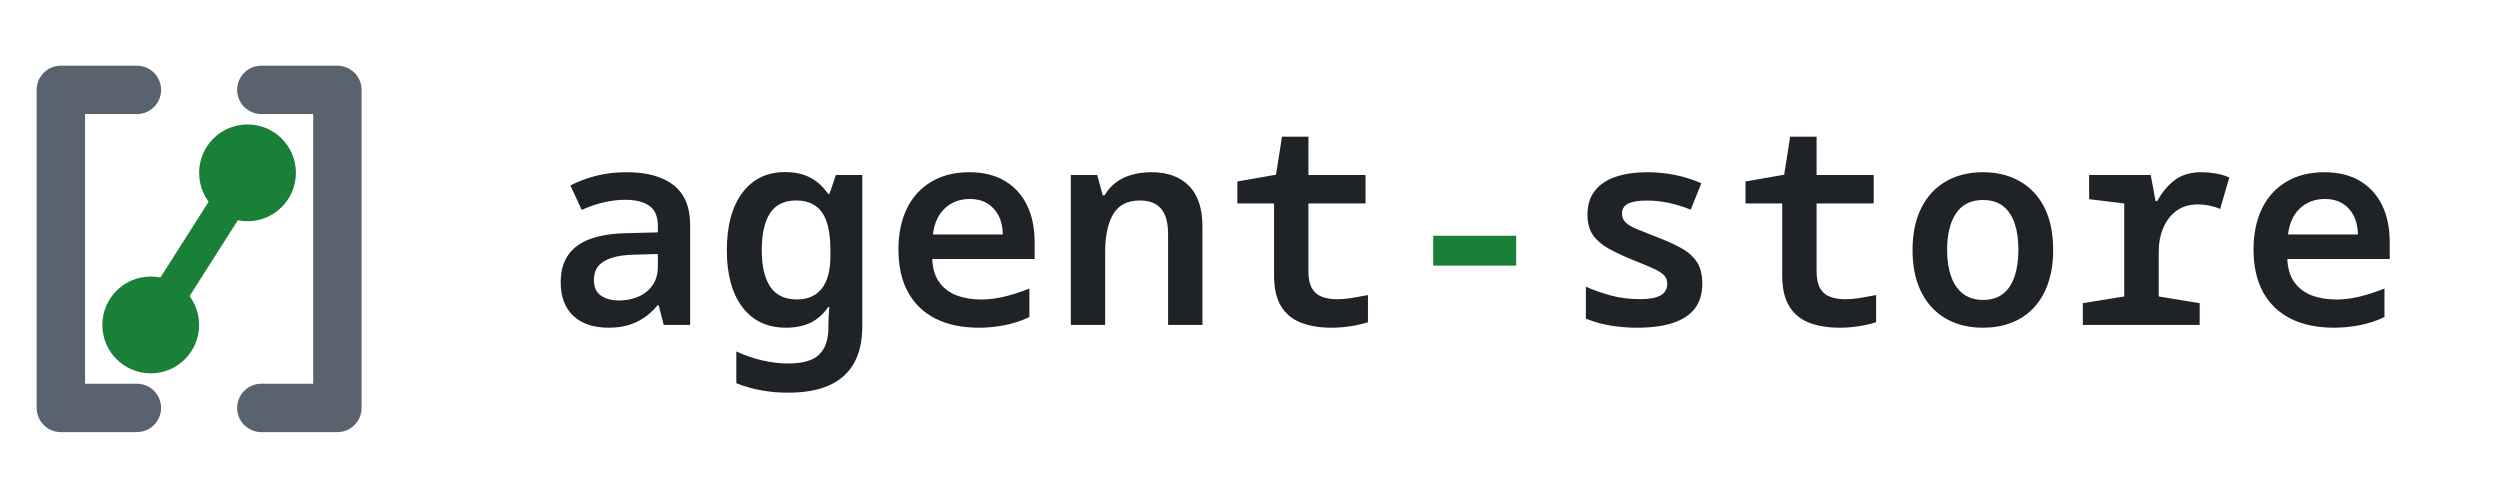
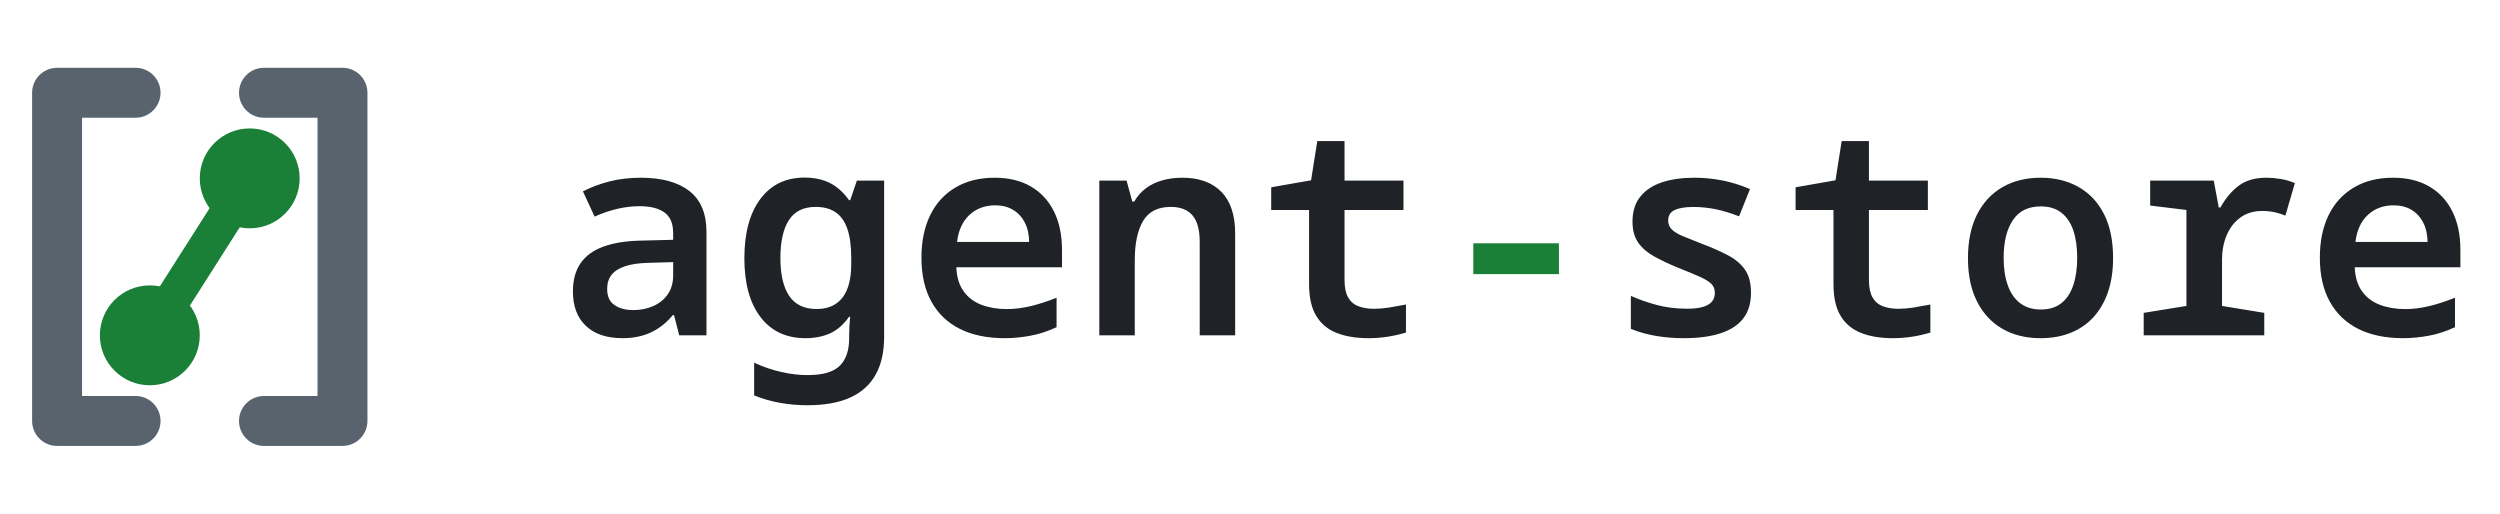
- <svg xmlns="http://www.w3.org/2000/svg" width="452" height="90" viewBox="0 0 360 72" role="img" aria-label="agent-store">
+ <svg xmlns="http://www.w3.org/2000/svg" width="438" height="90" viewBox="0 0 350.4 72" role="img" aria-label="agent-store">
  <style>
    .ink { fill: #1f2328; }
    .soft { stroke: #59636e; }
    .accent { fill: #1a7f37; }
    .link { stroke: #1a7f37; }
    @media (prefers-color-scheme: dark) {
      .ink { fill: #f0f6fc; }
      .soft { stroke: #9198a1; }
      .accent { fill: #3fb950; }
      .link { stroke: #3fb950; }
    }
  </style>
  <g transform="translate(-4 4)">
    <path class="soft" d="M23 9 H12 V55 H23" fill="none" stroke-width="7" stroke-linecap="round" stroke-linejoin="round" />
    <path class="soft" d="M41 9 H52 V55 H41" fill="none" stroke-width="7" stroke-linecap="round" stroke-linejoin="round" />
    <line class="link" x1="25" y1="43" x2="39" y2="21" stroke-width="5" />
    <circle class="accent" cx="25" cy="43" r="7" />
    <circle class="accent" cx="39" cy="21" r="7" />
  </g>
  <g transform="translate(78 47)">
    <path class="ink" d="M9.27 0.4Q5.93 0.4 4.12 -1.32Q2.3 -3.04 2.3 -6.15Q2.3 -8.55 3.37 -10.1Q4.44 -11.65 6.53 -12.42Q8.63 -13.19 11.62 -13.27L16.35 -13.39V-14.32Q16.35 -16.35 15.13 -17.22Q13.92 -18.1 11.63 -18.1Q10.1 -18.1 8.53 -17.73Q6.96 -17.37 5.34 -16.64L3.7 -20.18Q5.44 -21.07 7.45 -21.58Q9.46 -22.09 11.83 -22.09Q16.24 -22.09 18.63 -20.22Q21.02 -18.35 21.02 -14.48V0H17.2L16.47 -2.84H16.31Q15.36 -1.69 14.26 -0.98Q13.16 -0.26 11.92 0.07Q10.68 0.4 9.27 0.4ZM10.76 -3.54Q12.29 -3.54 13.56 -4.1Q14.83 -4.66 15.59 -5.75Q16.35 -6.84 16.35 -8.41V-10.26L12.83 -10.16Q10.87 -10.11 9.6 -9.68Q8.32 -9.25 7.71 -8.47Q7.1 -7.69 7.1 -6.52Q7.1 -4.93 8.13 -4.24Q9.17 -3.54 10.76 -3.54Z M35.14 9.8Q33.24 9.8 31.36 9.47Q29.48 9.13 27.7 8.43V3.83Q29.54 4.7 31.56 5.15Q33.57 5.6 35.35 5.57Q38.41 5.55 39.72 4.25Q41.02 2.95 41.02 0.39V-0.18Q41.02 -0.78 41.06 -1.34Q41.11 -1.91 41.16 -2.6H41Q39.88 -0.99 38.37 -0.29Q36.86 0.4 34.89 0.4Q30.85 0.4 28.59 -2.56Q26.33 -5.52 26.33 -10.8Q26.33 -16.11 28.57 -19.11Q30.81 -22.11 34.76 -22.11Q36.82 -22.11 38.34 -21.34Q39.86 -20.56 40.99 -18.95H41.17L42.1 -21.69H45.92V0.24Q45.92 3.33 44.76 5.46Q43.59 7.6 41.21 8.7Q38.83 9.8 35.14 9.8ZM36.46 -3.69Q37.68 -3.69 38.58 -4.1Q39.48 -4.51 40.1 -5.31Q40.71 -6.11 41.01 -7.29Q41.31 -8.47 41.31 -10.01V-10.78Q41.31 -13.35 40.76 -14.93Q40.21 -16.52 39.1 -17.26Q38 -18 36.34 -18Q33.75 -18 32.56 -16.13Q31.38 -14.27 31.38 -10.84Q31.38 -7.37 32.61 -5.53Q33.85 -3.69 36.46 -3.69Z M62.83 0.4Q59.14 0.4 56.54 -0.9Q53.93 -2.21 52.54 -4.73Q51.15 -7.25 51.15 -10.89Q51.15 -14.33 52.38 -16.85Q53.61 -19.36 55.92 -20.72Q58.22 -22.09 61.41 -22.09Q64.38 -22.09 66.49 -20.86Q68.6 -19.63 69.72 -17.37Q70.85 -15.11 70.85 -11.95V-9.54H56.04Q56.12 -7.49 57.05 -6.19Q57.98 -4.88 59.56 -4.28Q61.15 -3.68 63.12 -3.68Q64.75 -3.68 66.49 -4.1Q68.22 -4.52 70.09 -5.27V-1.14Q68.3 -0.3 66.45 0.05Q64.59 0.4 62.83 0.4ZM66.25 -13.09Q66.22 -14.7 65.62 -15.84Q65.02 -16.98 63.97 -17.6Q62.93 -18.22 61.49 -18.22Q59.33 -18.22 57.88 -16.88Q56.43 -15.53 56.14 -13.09Z M76.08 0V-21.69H79.9L80.7 -18.75H80.97Q81.64 -19.89 82.62 -20.62Q83.6 -21.35 84.9 -21.72Q86.2 -22.09 87.72 -22.09Q91.24 -22.09 93.18 -20.12Q95.12 -18.15 95.12 -14.27V0H90.15V-13.11Q90.15 -15.63 89.14 -16.81Q88.13 -18 86.09 -18Q83.38 -18 82.21 -16.02Q81.05 -14.04 81.05 -10.55V0Z M113.81 0.4Q111.2 0.4 109.34 -0.34Q107.48 -1.07 106.48 -2.73Q105.48 -4.39 105.48 -7.14V-17.57H100.17V-20.75L105.76 -21.73L106.63 -27.23H110.45V-21.69H118.71V-17.57H110.45V-7.77Q110.45 -6.2 110.95 -5.32Q111.45 -4.44 112.39 -4.08Q113.33 -3.72 114.59 -3.72Q115.58 -3.72 116.66 -3.89Q117.74 -4.07 119.06 -4.32V-0.39Q117.78 0 116.46 0.2Q115.14 0.4 113.81 0.4Z M157.99 0.4Q156.01 0.4 154.14 0.09Q152.27 -0.22 150.58 -0.91V-5.53Q152.18 -4.81 154.16 -4.27Q156.15 -3.73 158.48 -3.73Q160.43 -3.73 161.39 -4.28Q162.35 -4.82 162.35 -5.96Q162.35 -6.75 161.84 -7.24Q161.32 -7.73 160.2 -8.23Q159.08 -8.73 157.23 -9.46Q155.32 -10.25 153.88 -11.04Q152.44 -11.83 151.62 -12.98Q150.81 -14.13 150.81 -15.95Q150.81 -18.06 151.89 -19.42Q152.97 -20.78 154.92 -21.44Q156.87 -22.09 159.48 -22.09Q161.46 -22.09 163.41 -21.71Q165.36 -21.32 167.28 -20.5L165.75 -16.68Q164 -17.36 162.46 -17.68Q160.92 -17.99 159.35 -17.99Q157.59 -17.99 156.7 -17.55Q155.81 -17.11 155.81 -16.1Q155.81 -15.32 156.35 -14.81Q156.89 -14.29 157.99 -13.85Q159.09 -13.4 160.75 -12.75Q162.67 -12.02 164.17 -11.23Q165.68 -10.45 166.55 -9.24Q167.42 -8.03 167.42 -5.96Q167.42 -3.8 166.36 -2.4Q165.29 -0.99 163.19 -0.3Q161.1 0.4 157.99 0.4Z M187.31 0.4Q184.7 0.4 182.84 -0.34Q180.98 -1.07 179.98 -2.73Q178.98 -4.39 178.98 -7.14V-17.57H173.67V-20.75L179.26 -21.73L180.13 -27.23H183.95V-21.69H192.21V-17.57H183.95V-7.77Q183.95 -6.2 184.45 -5.32Q184.95 -4.44 185.89 -4.08Q186.83 -3.72 188.09 -3.72Q189.08 -3.72 190.16 -3.89Q191.24 -4.07 192.56 -4.32V-0.39Q191.28 0 189.96 0.2Q188.64 0.4 187.31 0.4Z M208.02 0.4Q205.71 0.4 203.82 -0.35Q201.94 -1.11 200.6 -2.56Q199.26 -4.01 198.54 -6.08Q197.83 -8.16 197.83 -10.82Q197.83 -14.4 199.09 -16.91Q200.35 -19.42 202.65 -20.76Q204.95 -22.09 208.02 -22.09Q211.04 -22.09 213.33 -20.79Q215.62 -19.5 216.9 -16.99Q218.17 -14.48 218.17 -10.83Q218.17 -8.2 217.47 -6.12Q216.77 -4.04 215.46 -2.59Q214.14 -1.13 212.26 -0.37Q210.38 0.4 208.02 0.4ZM208.05 -3.62Q209.78 -3.62 210.9 -4.49Q212.03 -5.37 212.58 -7Q213.14 -8.64 213.14 -10.86Q213.14 -13.07 212.6 -14.69Q212.05 -16.31 210.92 -17.19Q209.79 -18.07 208.03 -18.07Q205.41 -18.07 204.12 -16.14Q202.83 -14.21 202.83 -10.86Q202.83 -8.64 203.41 -7.02Q203.98 -5.39 205.15 -4.5Q206.32 -3.62 208.05 -3.62Z M222.46 0V-3.15L228.45 -4.12V-17.57L223.37 -18.19V-21.69H232.28L232.98 -17.92H233.22Q234.29 -19.86 235.79 -20.98Q237.29 -22.09 239.64 -22.09Q240.58 -22.09 241.63 -21.92Q242.67 -21.76 243.65 -21.33L242.32 -16.78Q241.73 -17.04 240.88 -17.24Q240.02 -17.43 239.07 -17.43Q237.28 -17.43 236.02 -16.52Q234.76 -15.6 234.1 -14.05Q233.44 -12.5 233.44 -10.59V-4.12L239.36 -3.15V0Z M258.83 0.4Q255.14 0.4 252.54 -0.9Q249.93 -2.21 248.54 -4.73Q247.15 -7.25 247.15 -10.89Q247.15 -14.33 248.38 -16.85Q249.61 -19.36 251.92 -20.72Q254.22 -22.09 257.41 -22.09Q260.38 -22.09 262.49 -20.86Q264.6 -19.63 265.72 -17.37Q266.85 -15.11 266.85 -11.95V-9.54H252.04Q252.12 -7.49 253.05 -6.19Q253.98 -4.88 255.56 -4.28Q257.15 -3.68 259.12 -3.68Q260.75 -3.68 262.49 -4.1Q264.22 -4.52 266.09 -5.27V-1.14Q264.3 -0.3 262.45 0.05Q260.59 0.4 258.83 0.4ZM262.25 -13.09Q262.22 -14.7 261.62 -15.84Q261.02 -16.98 259.97 -17.6Q258.93 -18.22 257.49 -18.22Q255.33 -18.22 253.88 -16.88Q252.43 -15.53 252.14 -13.09Z" />
    <path class="accent" d="M128.5 -8.58V-12.9H140.5V-8.58Z" />
  </g>
</svg>
